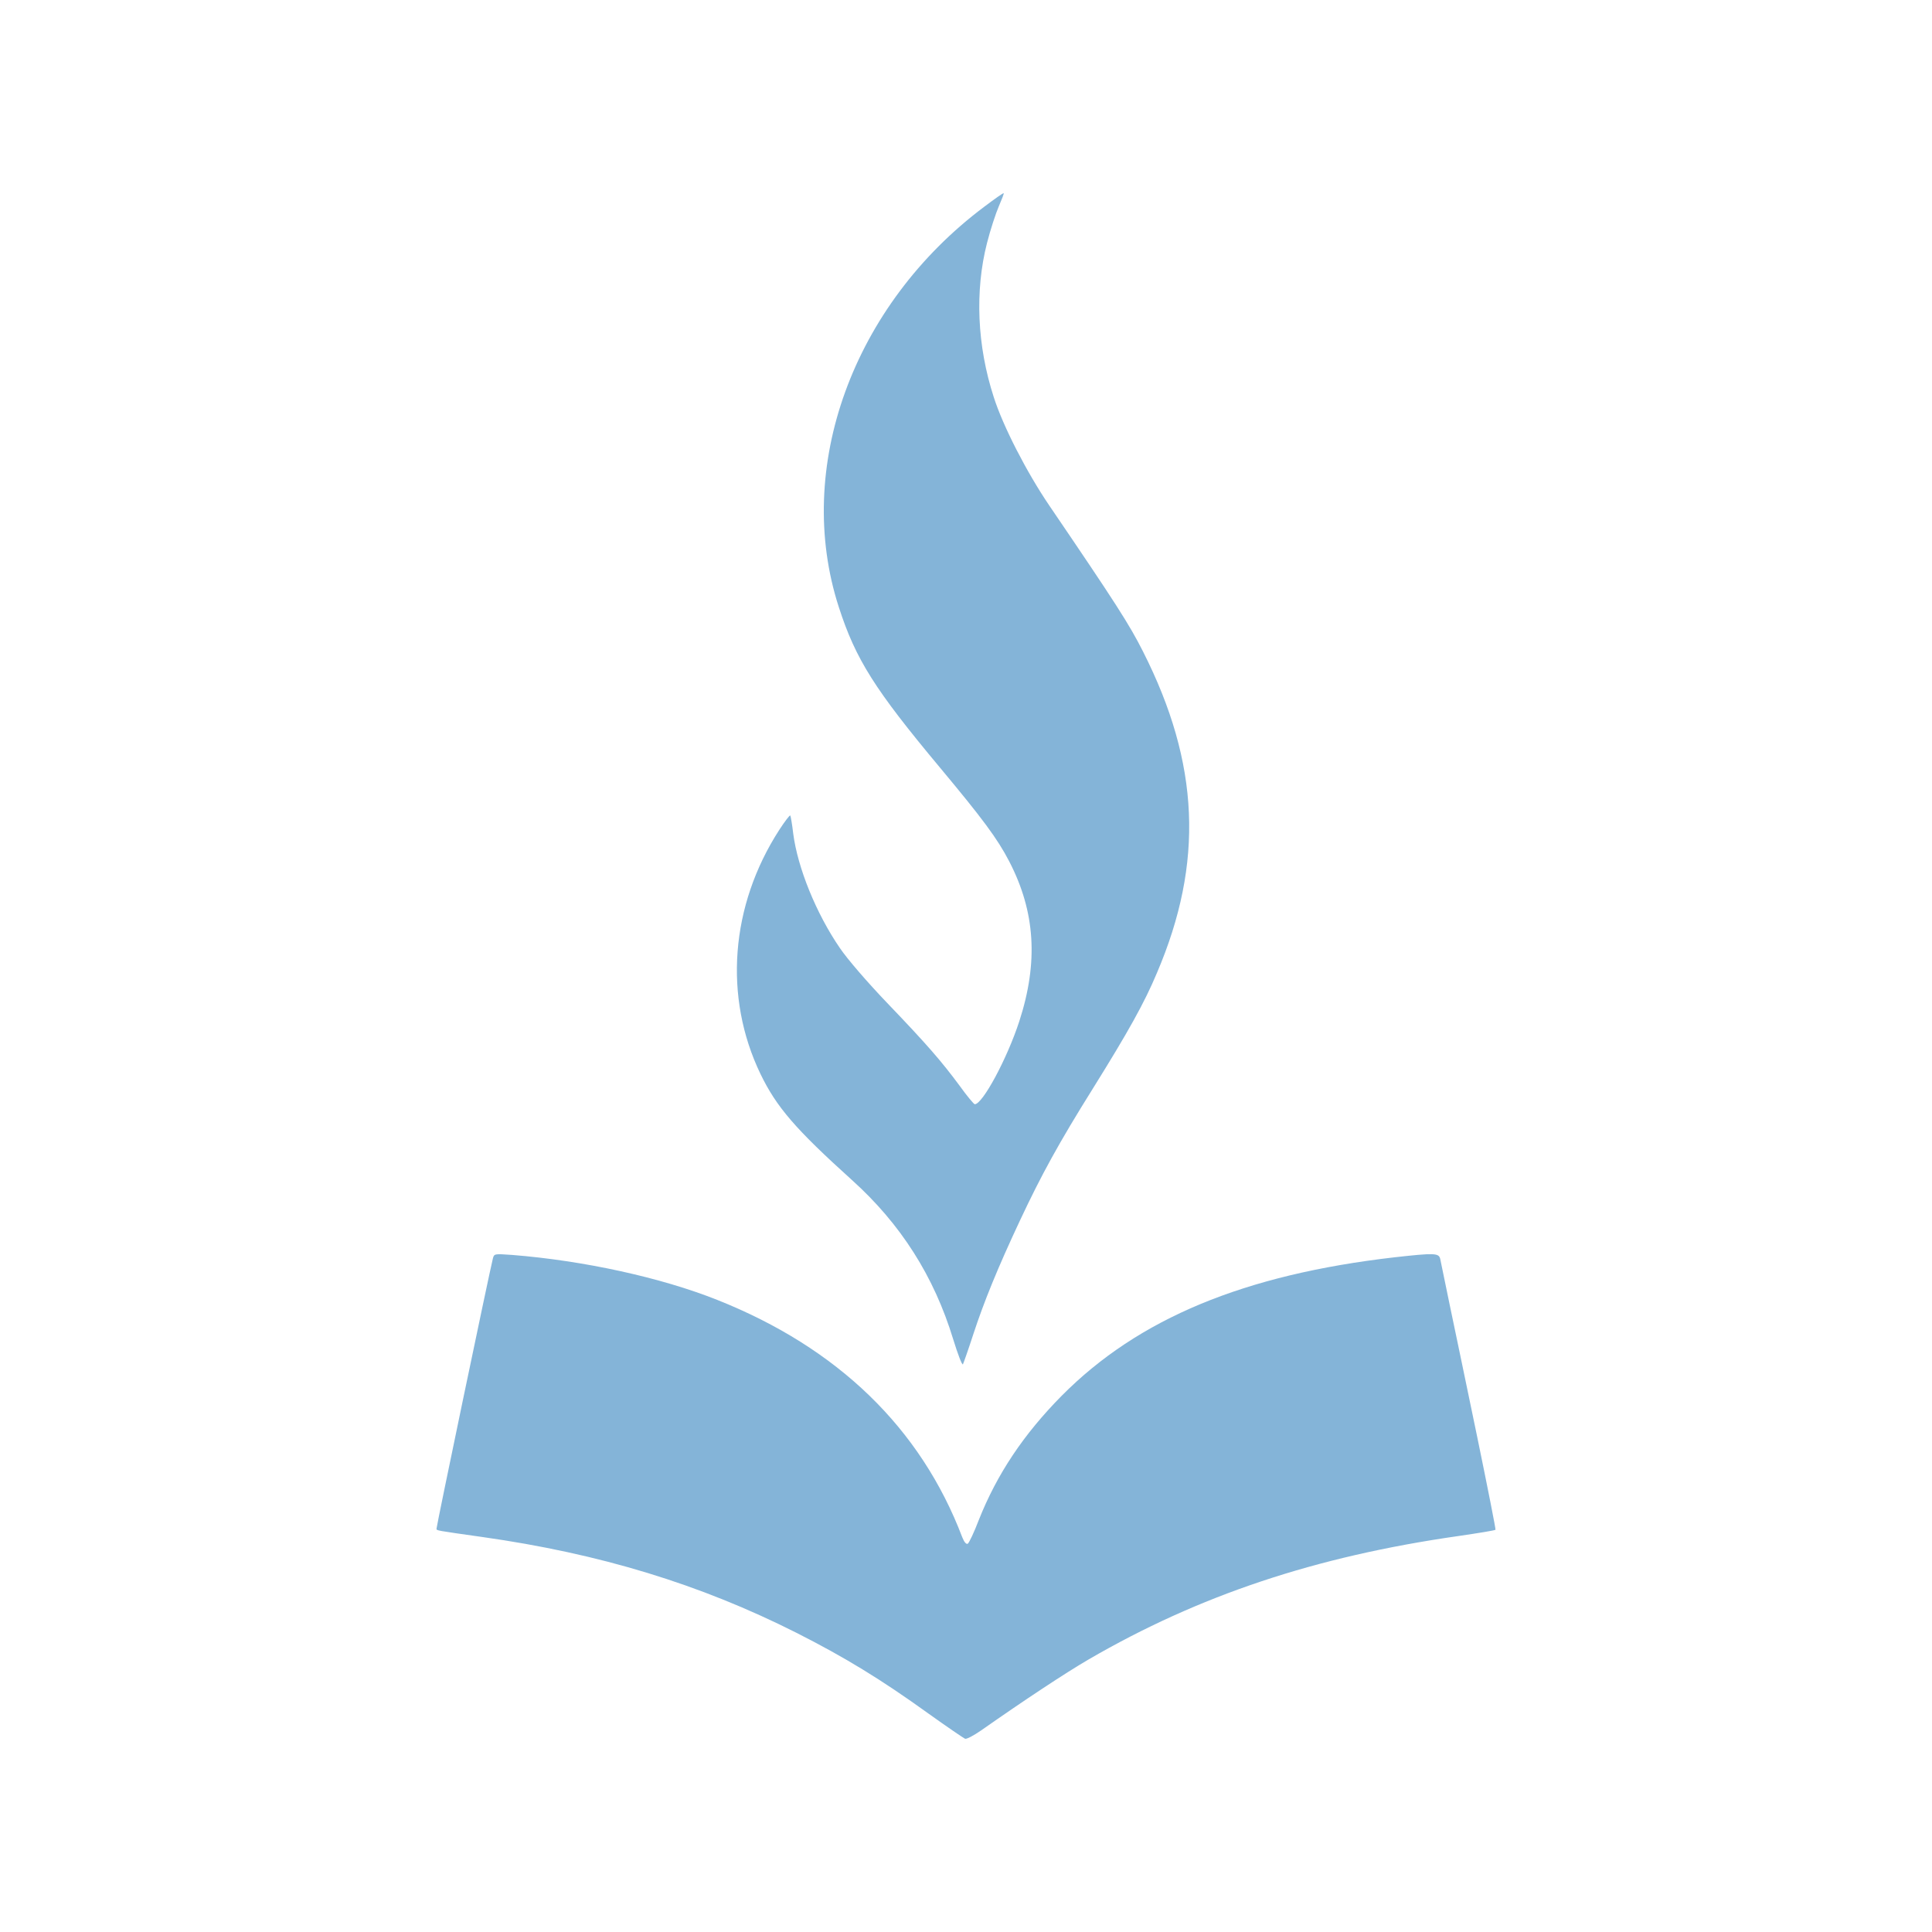
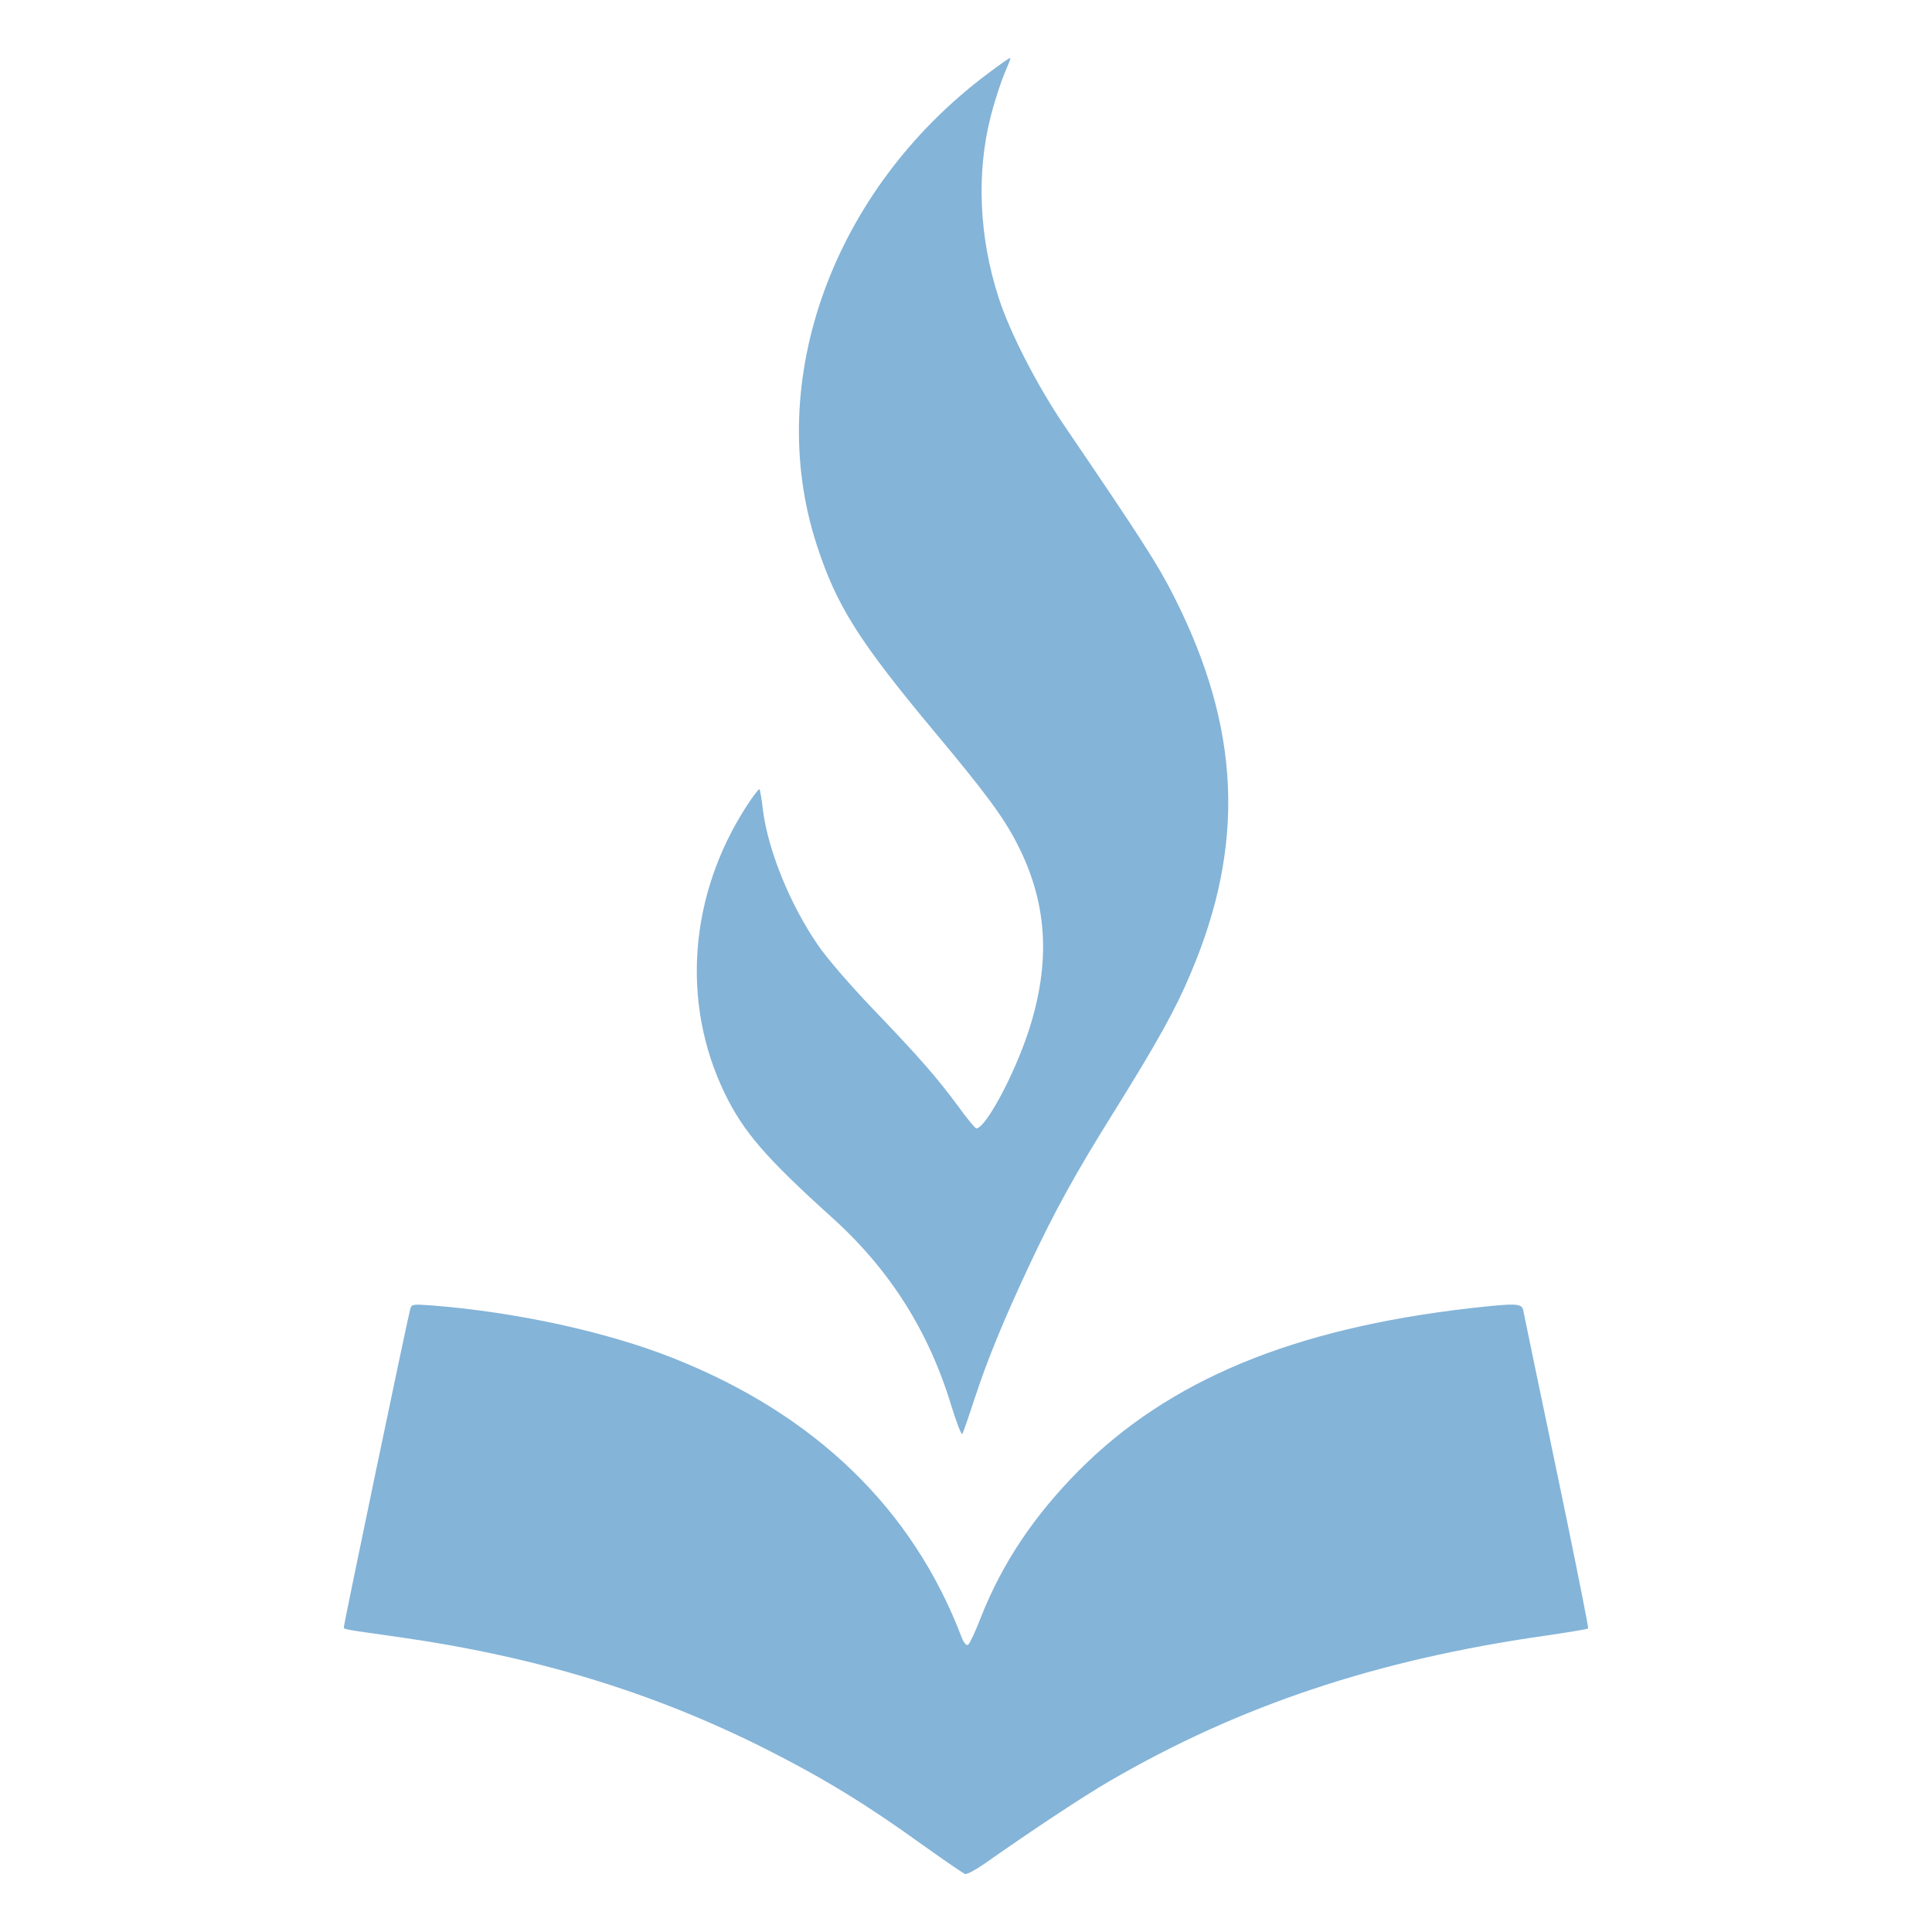
- <svg xmlns="http://www.w3.org/2000/svg" version="1.0" width="1024" height="1024" viewBox="54.2 46.86 915.3 915.3" preserveAspectRatio="xMidYMid meet">
+ <svg xmlns="http://www.w3.org/2000/svg" version="1.0" width="1024" height="1024" viewBox="122.36 115.02 778.98 778.98" preserveAspectRatio="xMidYMid meet">
  <g transform="translate(0,1024) scale(0.1,-0.1)" fill="#84b4d8" stroke="none">
    <path d="M5205 8792 c-623 -467 -903 -1237 -689 -1897 80 -248 171 -391 479 -760 201 -241 272 -336 328 -444 124 -239 139 -478 48 -758 -58 -178 -174 -393 -211 -393 -4 0 -37 39 -72 88 -86 116 -154 195 -345 394 -90 94 -187 206 -222 258 -112 163 -200 380 -221 542 -5 44 -12 83 -14 86 -3 2 -26 -28 -52 -68 -232 -359 -265 -792 -89 -1157 76 -157 166 -261 433 -502 231 -208 389 -456 480 -755 22 -71 42 -124 46 -118 3 6 26 71 50 145 50 152 114 310 221 538 101 215 183 365 345 624 167 268 244 406 303 547 223 522 203 992 -66 1523 -64 127 -128 227 -445 693 -107 158 -218 374 -262 512 -79 243 -90 503 -32 730 16 63 42 142 56 174 14 33 25 60 23 62 -2 2 -43 -27 -92 -64z" />
    <path d="M2877 3809 c-17 -68 -267 -1266 -267 -1280 0 -9 -3 -8 215 -39 560 -79 1034 -224 1490 -454 231 -117 401 -221 626 -383 88 -63 166 -116 173 -119 7 -3 41 15 77 40 204 143 399 272 509 336 522 303 1072 487 1749 584 96 14 176 27 178 30 2 2 -37 199 -86 437 -50 239 -108 522 -131 629 -22 107 -42 205 -45 218 -7 27 -27 28 -215 7 -713 -82 -1215 -290 -1578 -656 -181 -183 -307 -372 -393 -589 -22 -58 -46 -108 -52 -112 -7 -4 -17 7 -26 30 -197 518 -590 898 -1161 1125 -266 106 -632 186 -971 213 -85 6 -86 6 -92 -17z" />
  </g>
</svg>
